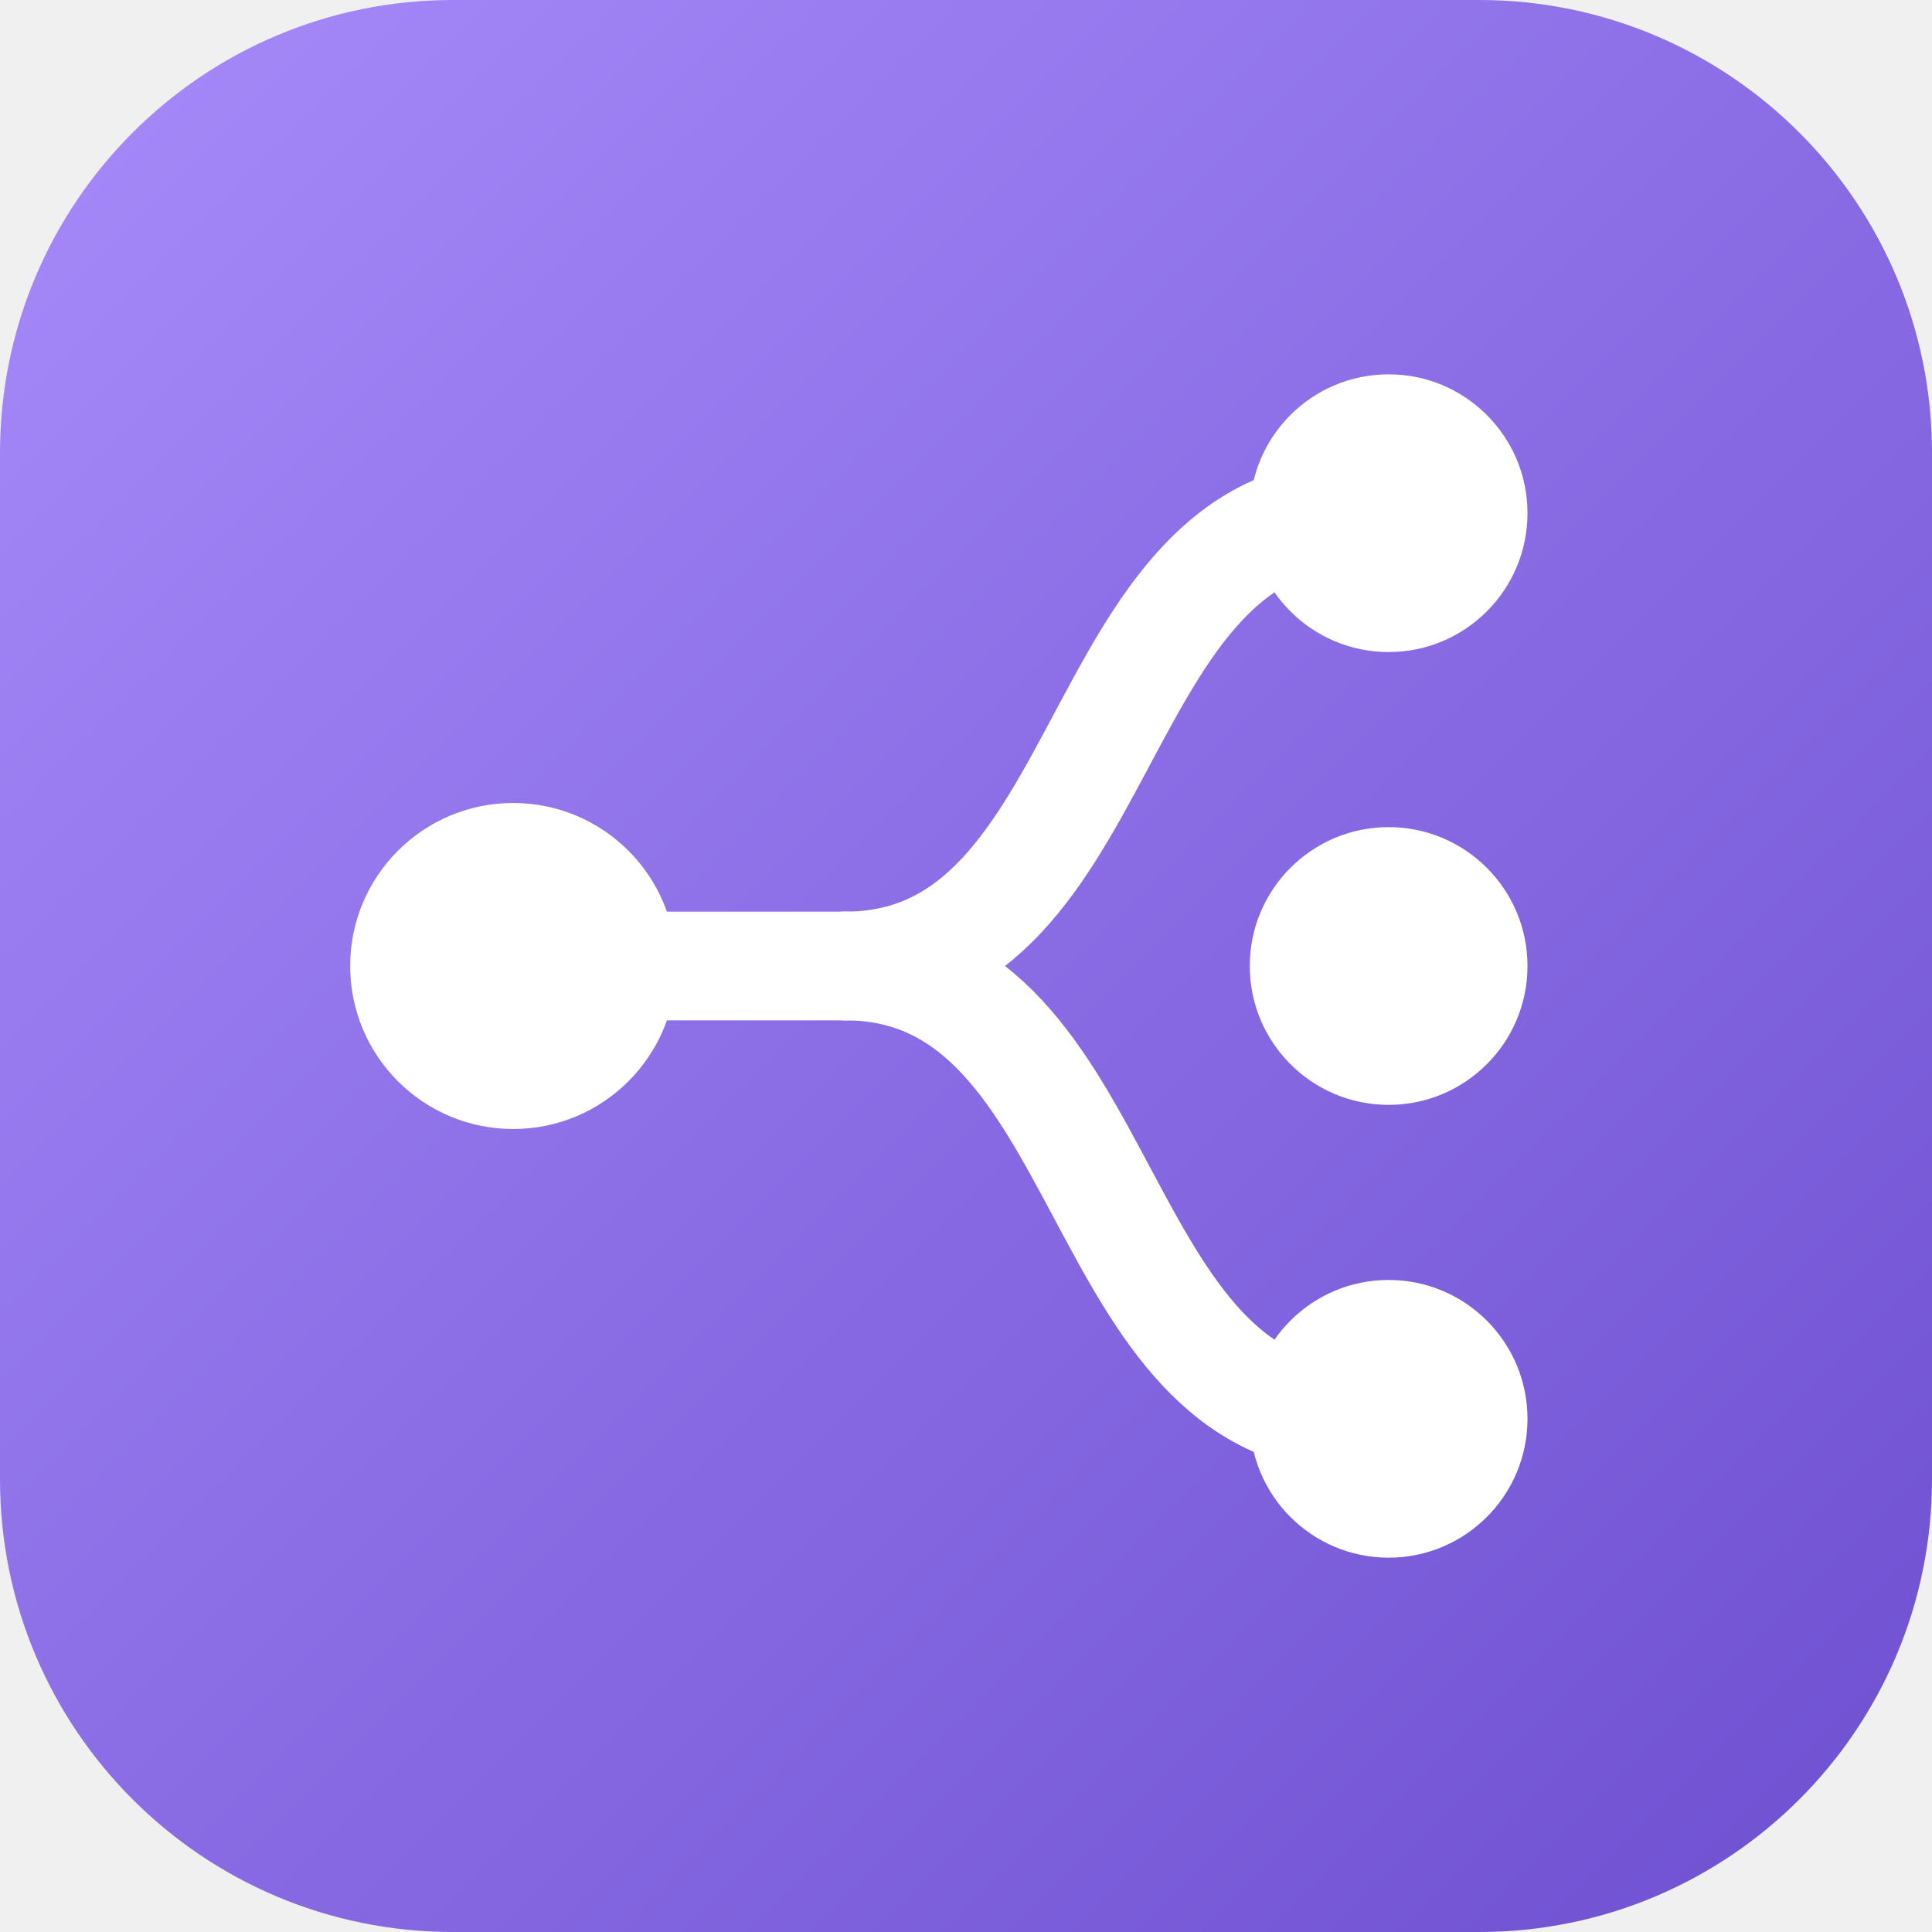
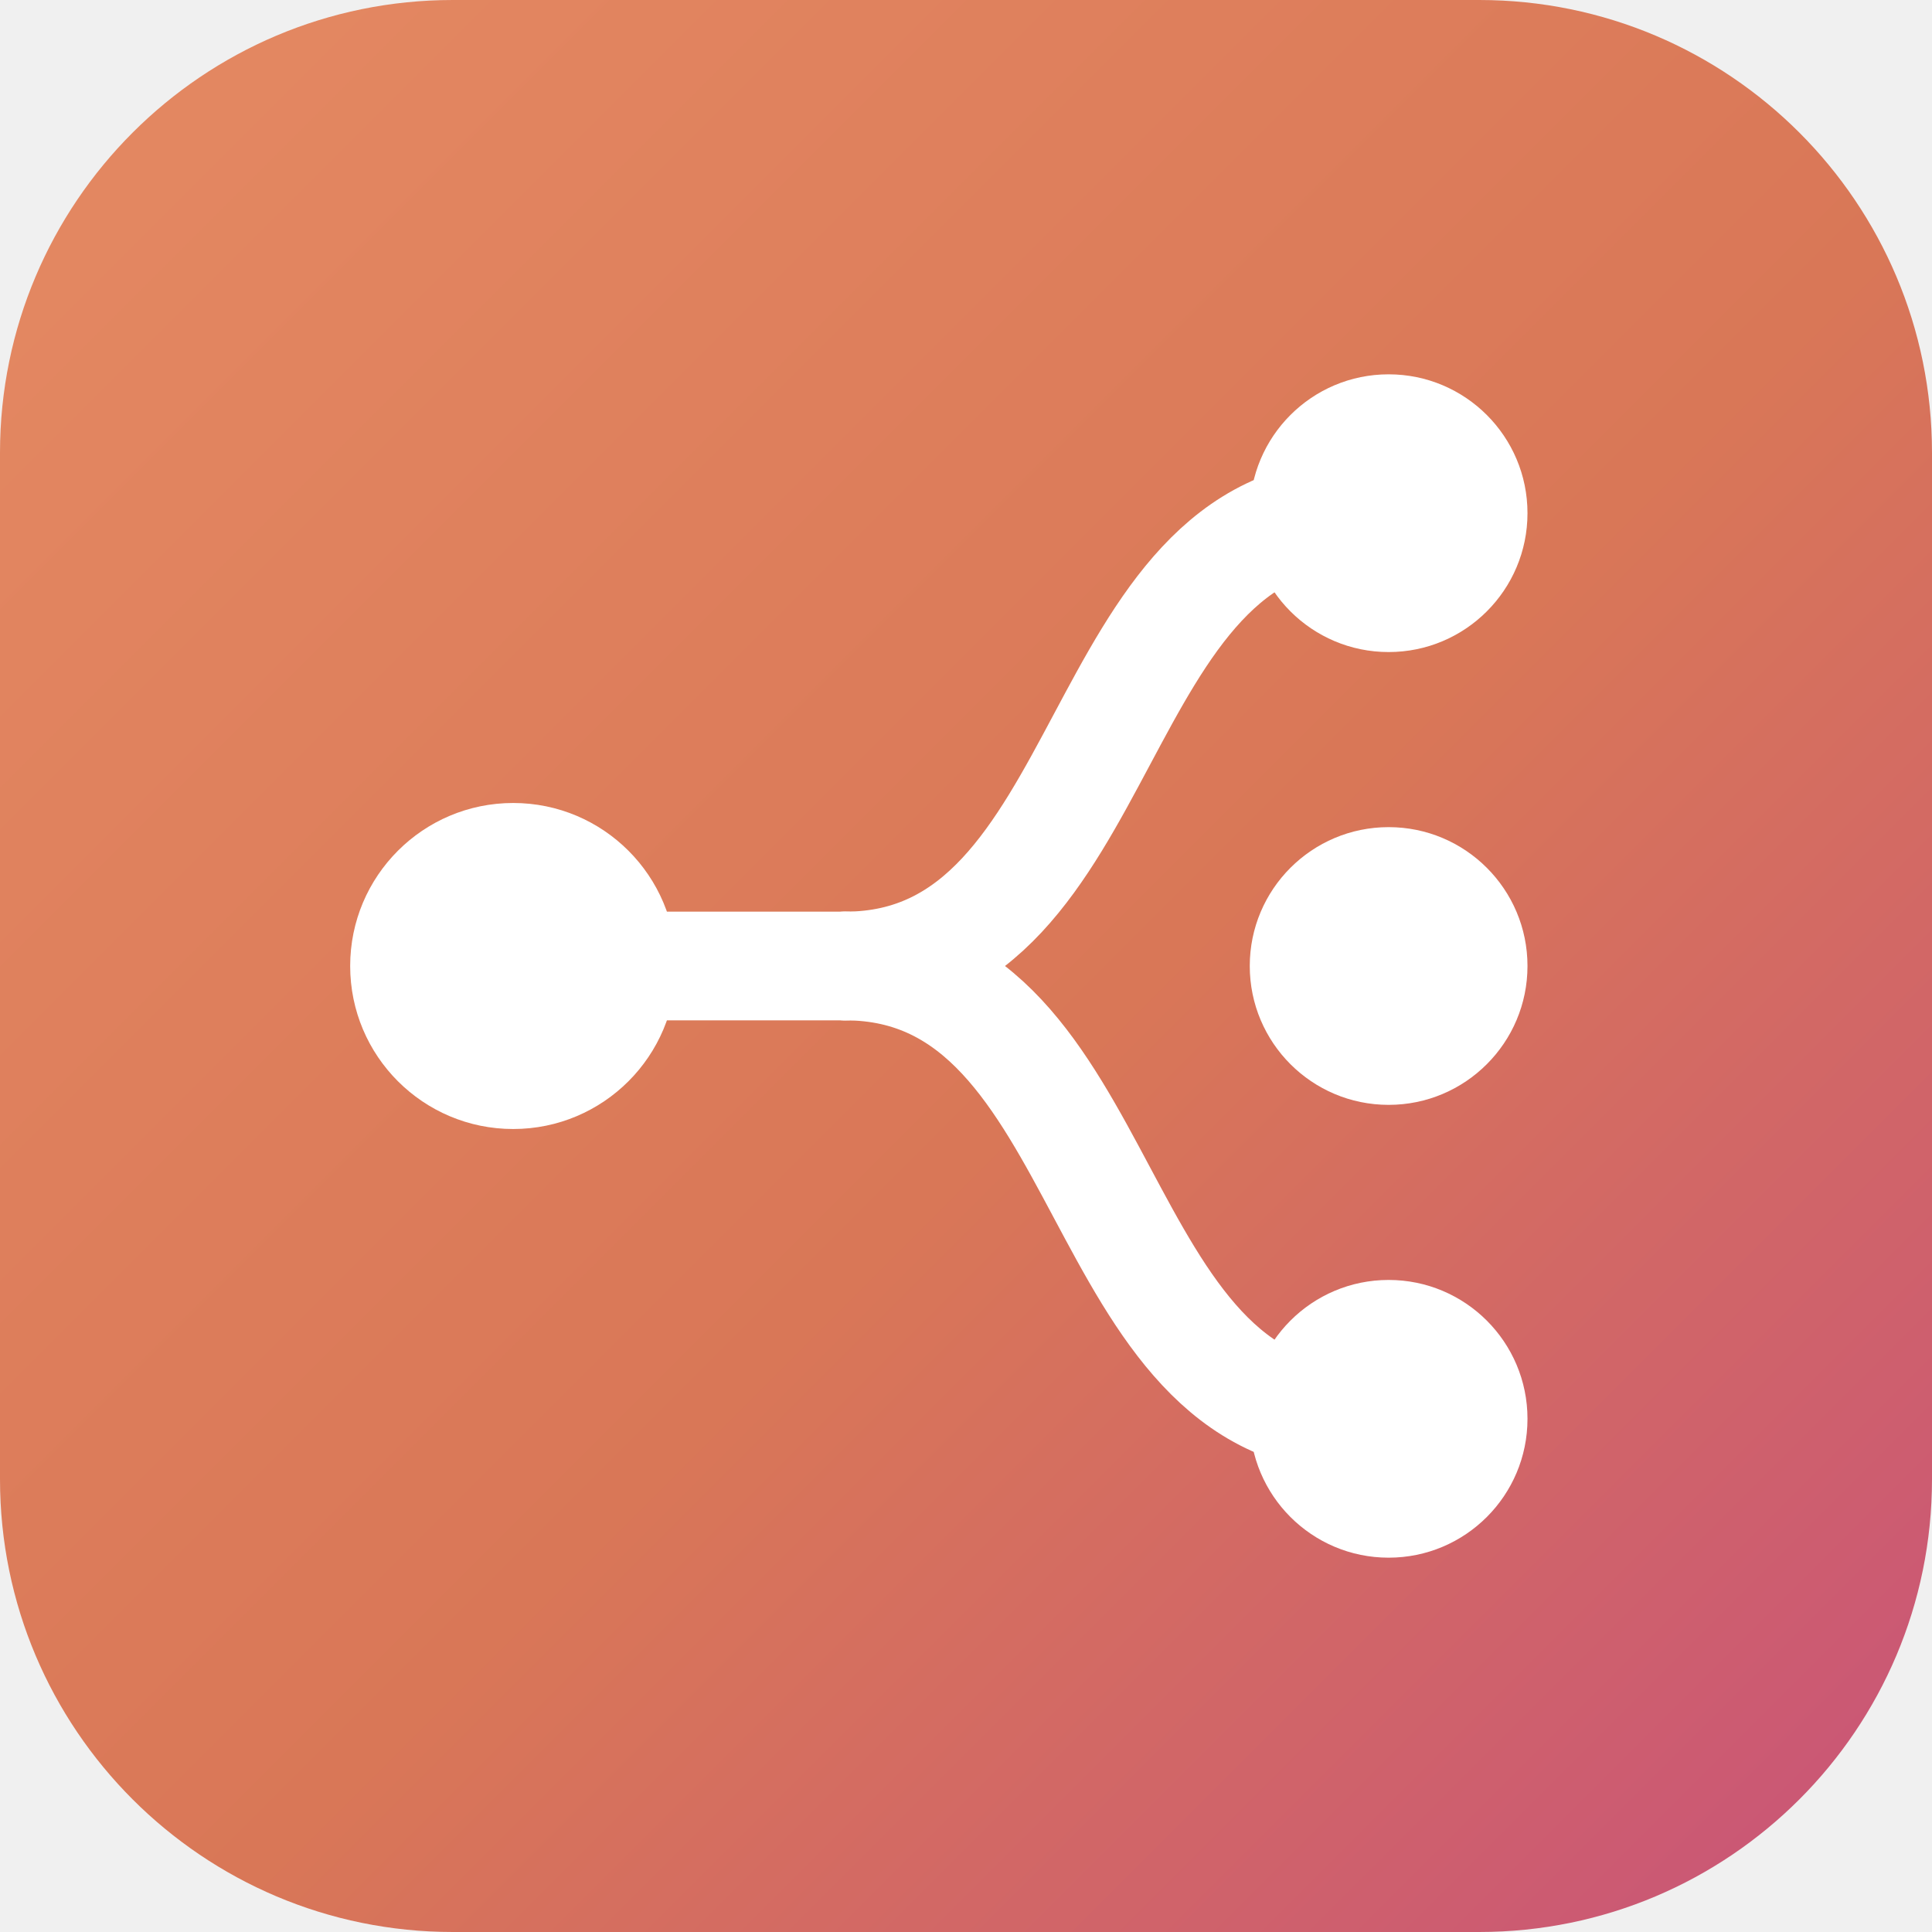
<svg xmlns="http://www.w3.org/2000/svg" viewBox="0 0 64 64">
  <defs>
    <linearGradient id="g" x1="0" y1="0" x2="1" y2="1">
-       <stop offset="0" stop-color="#a78bfa" />
-       <stop offset="1" stop-color="#6d4fd0" />
+       <stop offset="0" stop-color="#e58a63" />
+       <stop offset="0.55" stop-color="#d97757" />
+       <stop offset="1" stop-color="#c8527a" />
    </linearGradient>
  </defs>
  <rect width="64" height="64" rx="15" fill="url(#g)" />
  <g stroke="#fff" stroke-width="3.6" stroke-linecap="round" fill="none">
    <path d="M19 32h9" />
    <path d="M28 32c9 0 8-15 17-15" />
    <path d="M28 32c9 0 8 15 17 15" />
  </g>
  <g fill="#fff">
    <circle cx="17" cy="32" r="5.4" />
    <circle cx="46" cy="17" r="4.6" />
    <circle cx="46" cy="32" r="4.6" />
    <circle cx="46" cy="47" r="4.6" />
  </g>
</svg>
